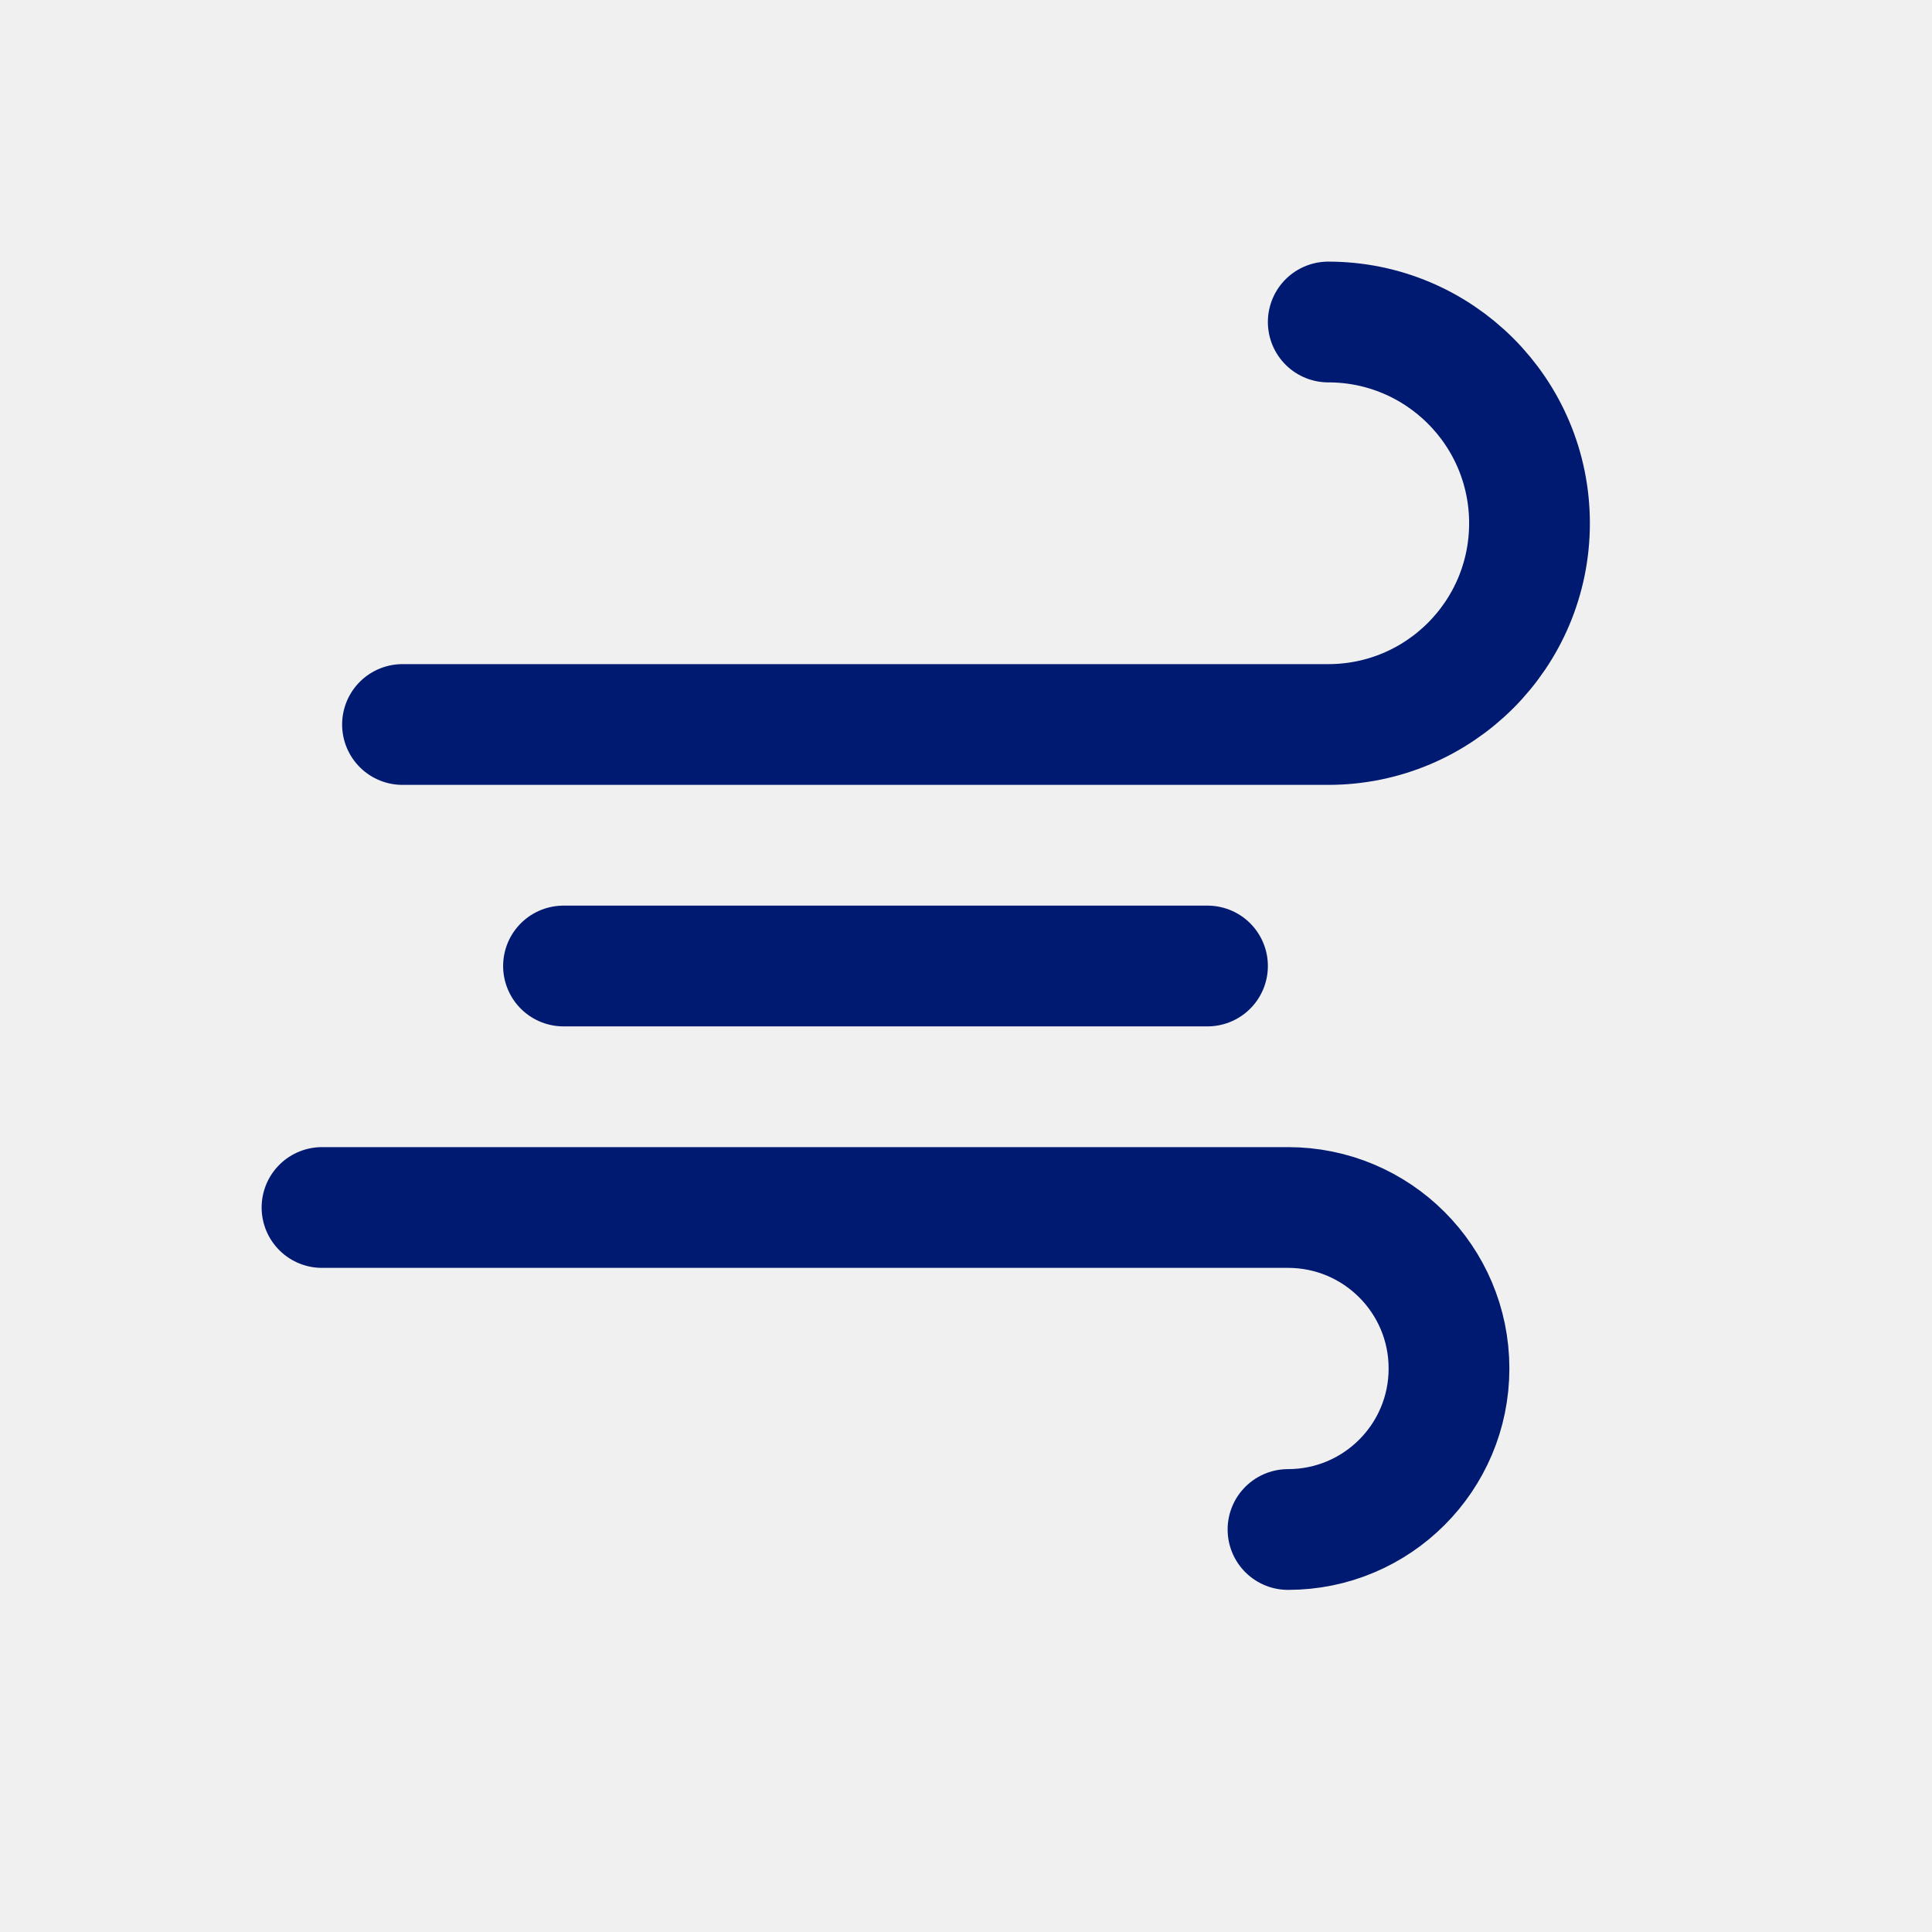
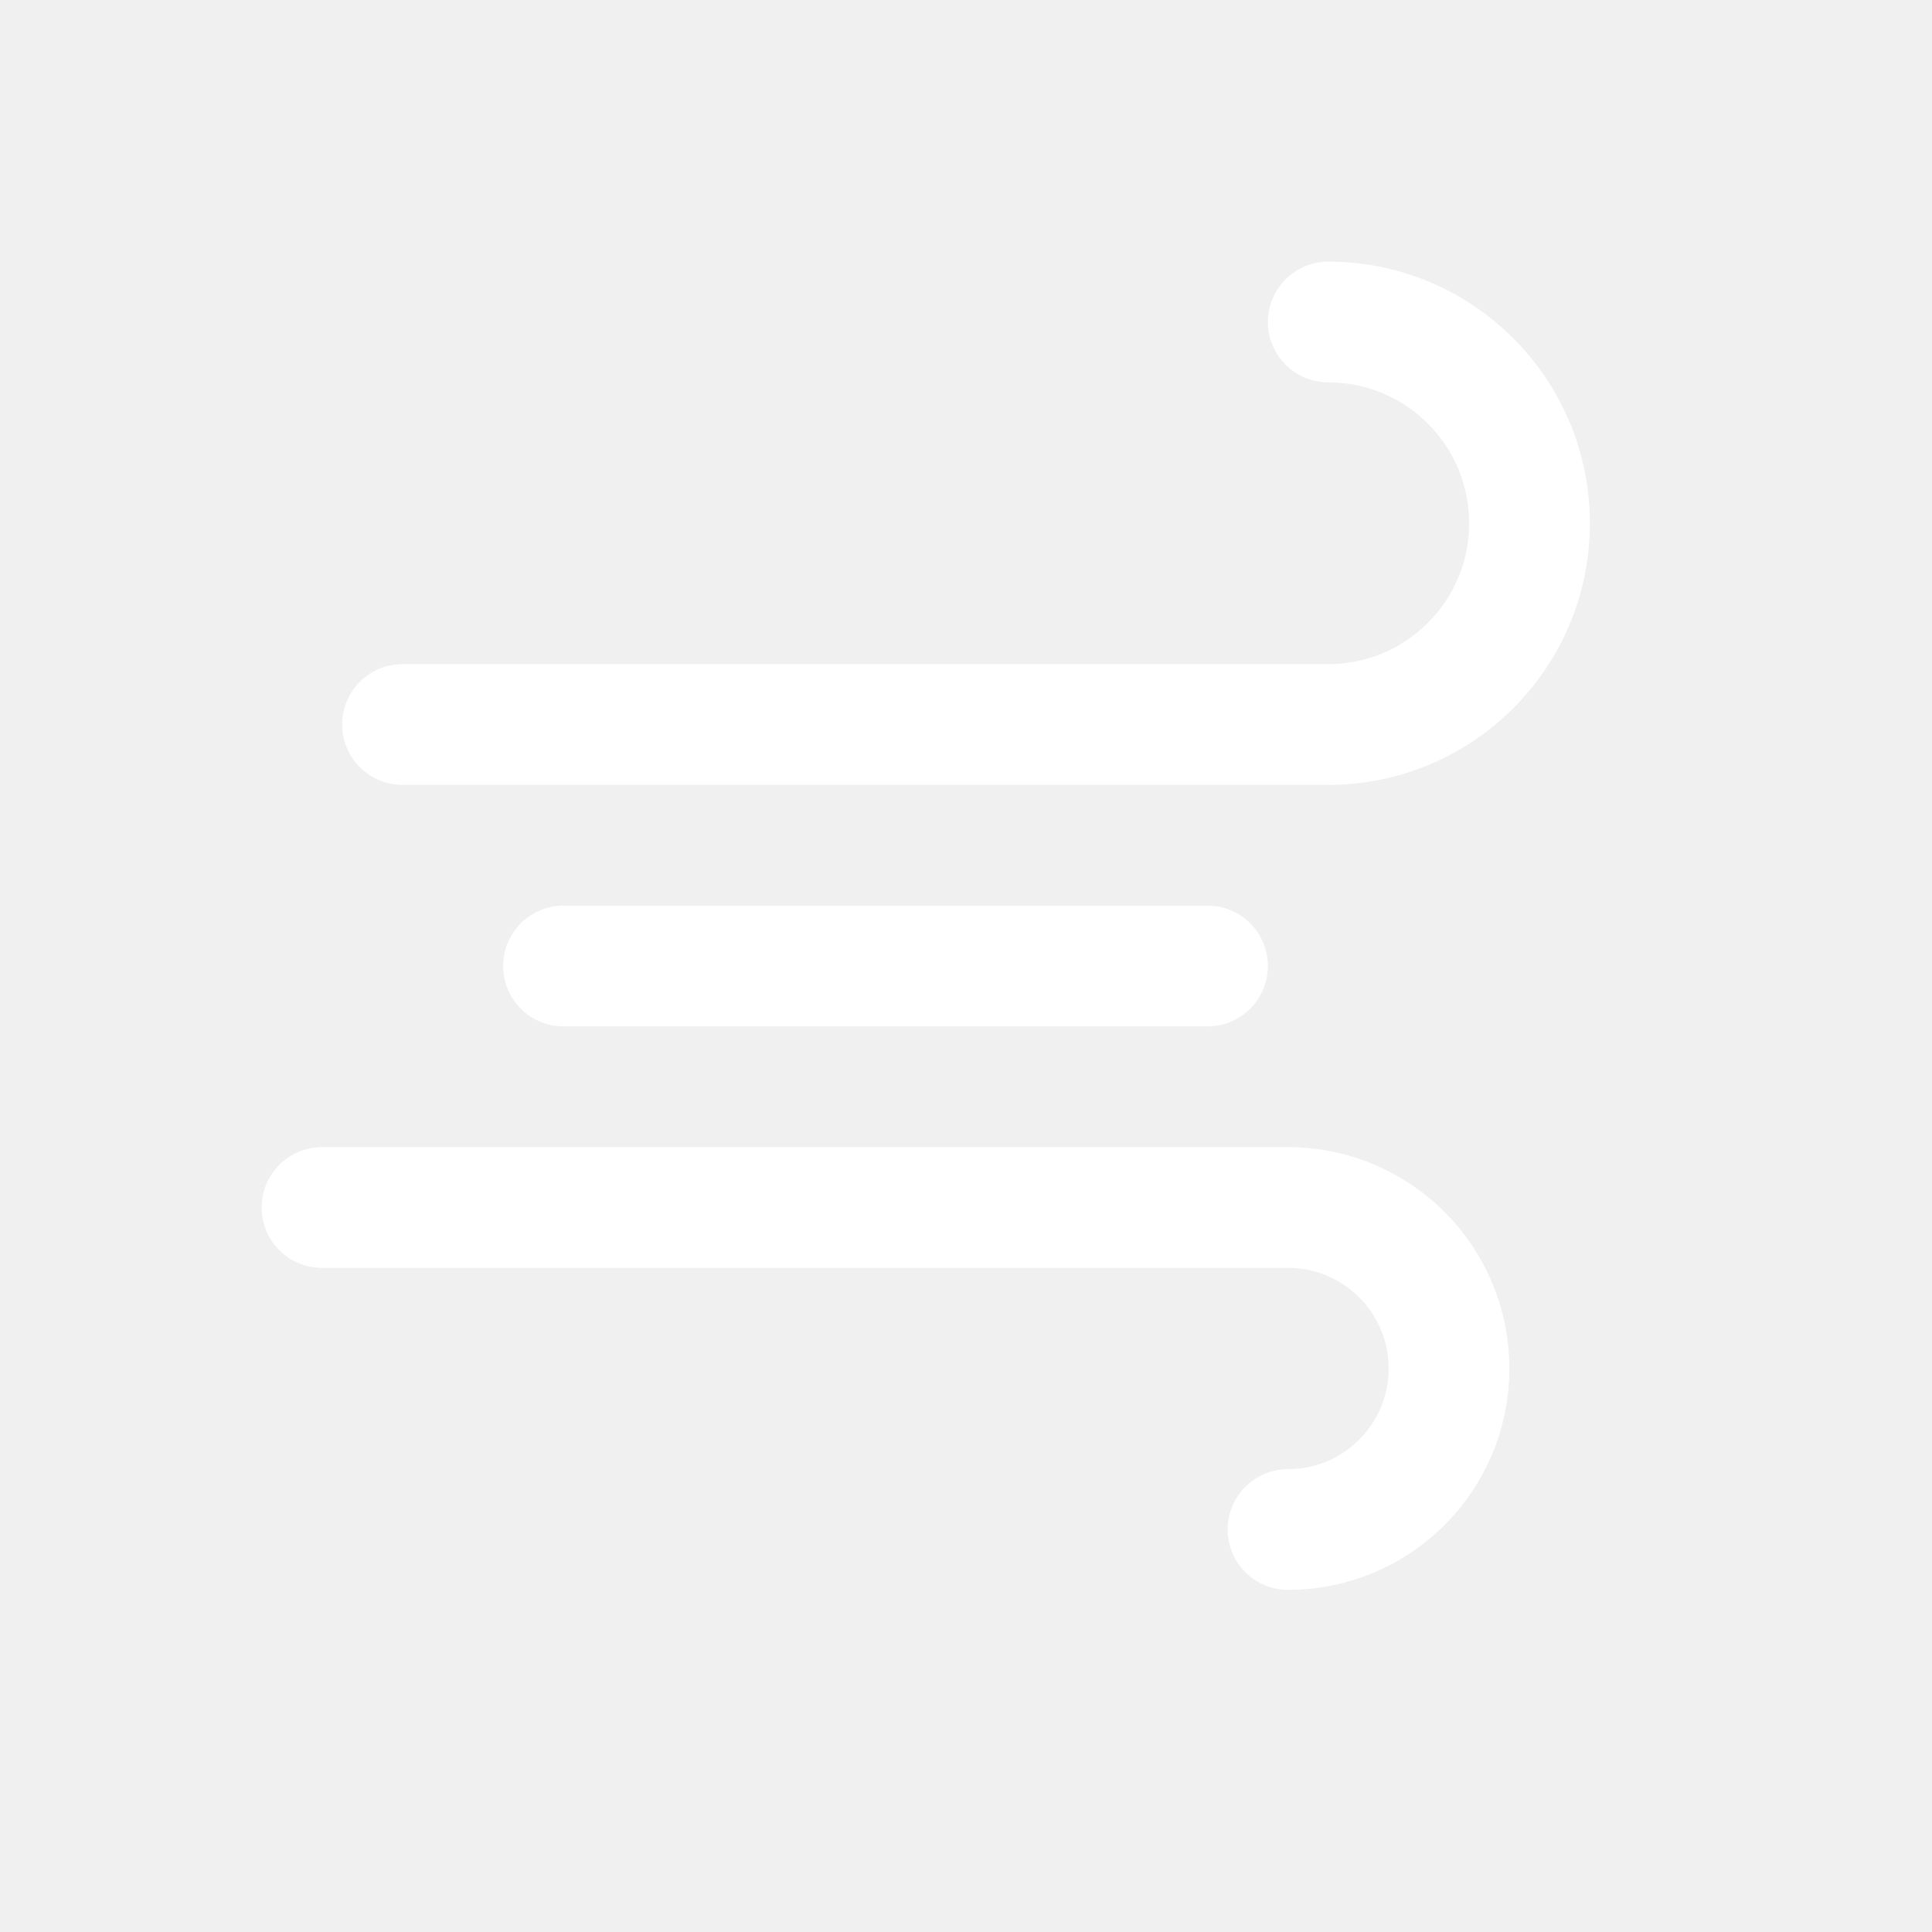
- <svg xmlns="http://www.w3.org/2000/svg" width="24" height="24" viewBox="0 0 24 24" fill="none">
-   <path d="M5 9H16.5C17.881 9 19 7.881 19 6.5C19 5.119 17.881 4 16.5 4M4 15H16C17.105 15 18 15.895 18 17C18 18.105 17.105 19 16 19M7 12H15" stroke="#001A72" stroke-width="1.5" stroke-linecap="round" stroke-linejoin="round" />
+ <svg xmlns="http://www.w3.org/2000/svg" width="18" height="18" viewBox="0 0 24 24" fill="none">
+   <path d="M5 9H16.5C17.881 9 19 7.881 19 6.5C19 5.119 17.881 4 16.5 4M4 15H16C17.105 15 18 15.895 18 17C18 18.105 17.105 19 16 19M7 12H15" stroke="#fff" stroke-width="1.5" stroke-linecap="round" stroke-linejoin="round" />
</svg>
